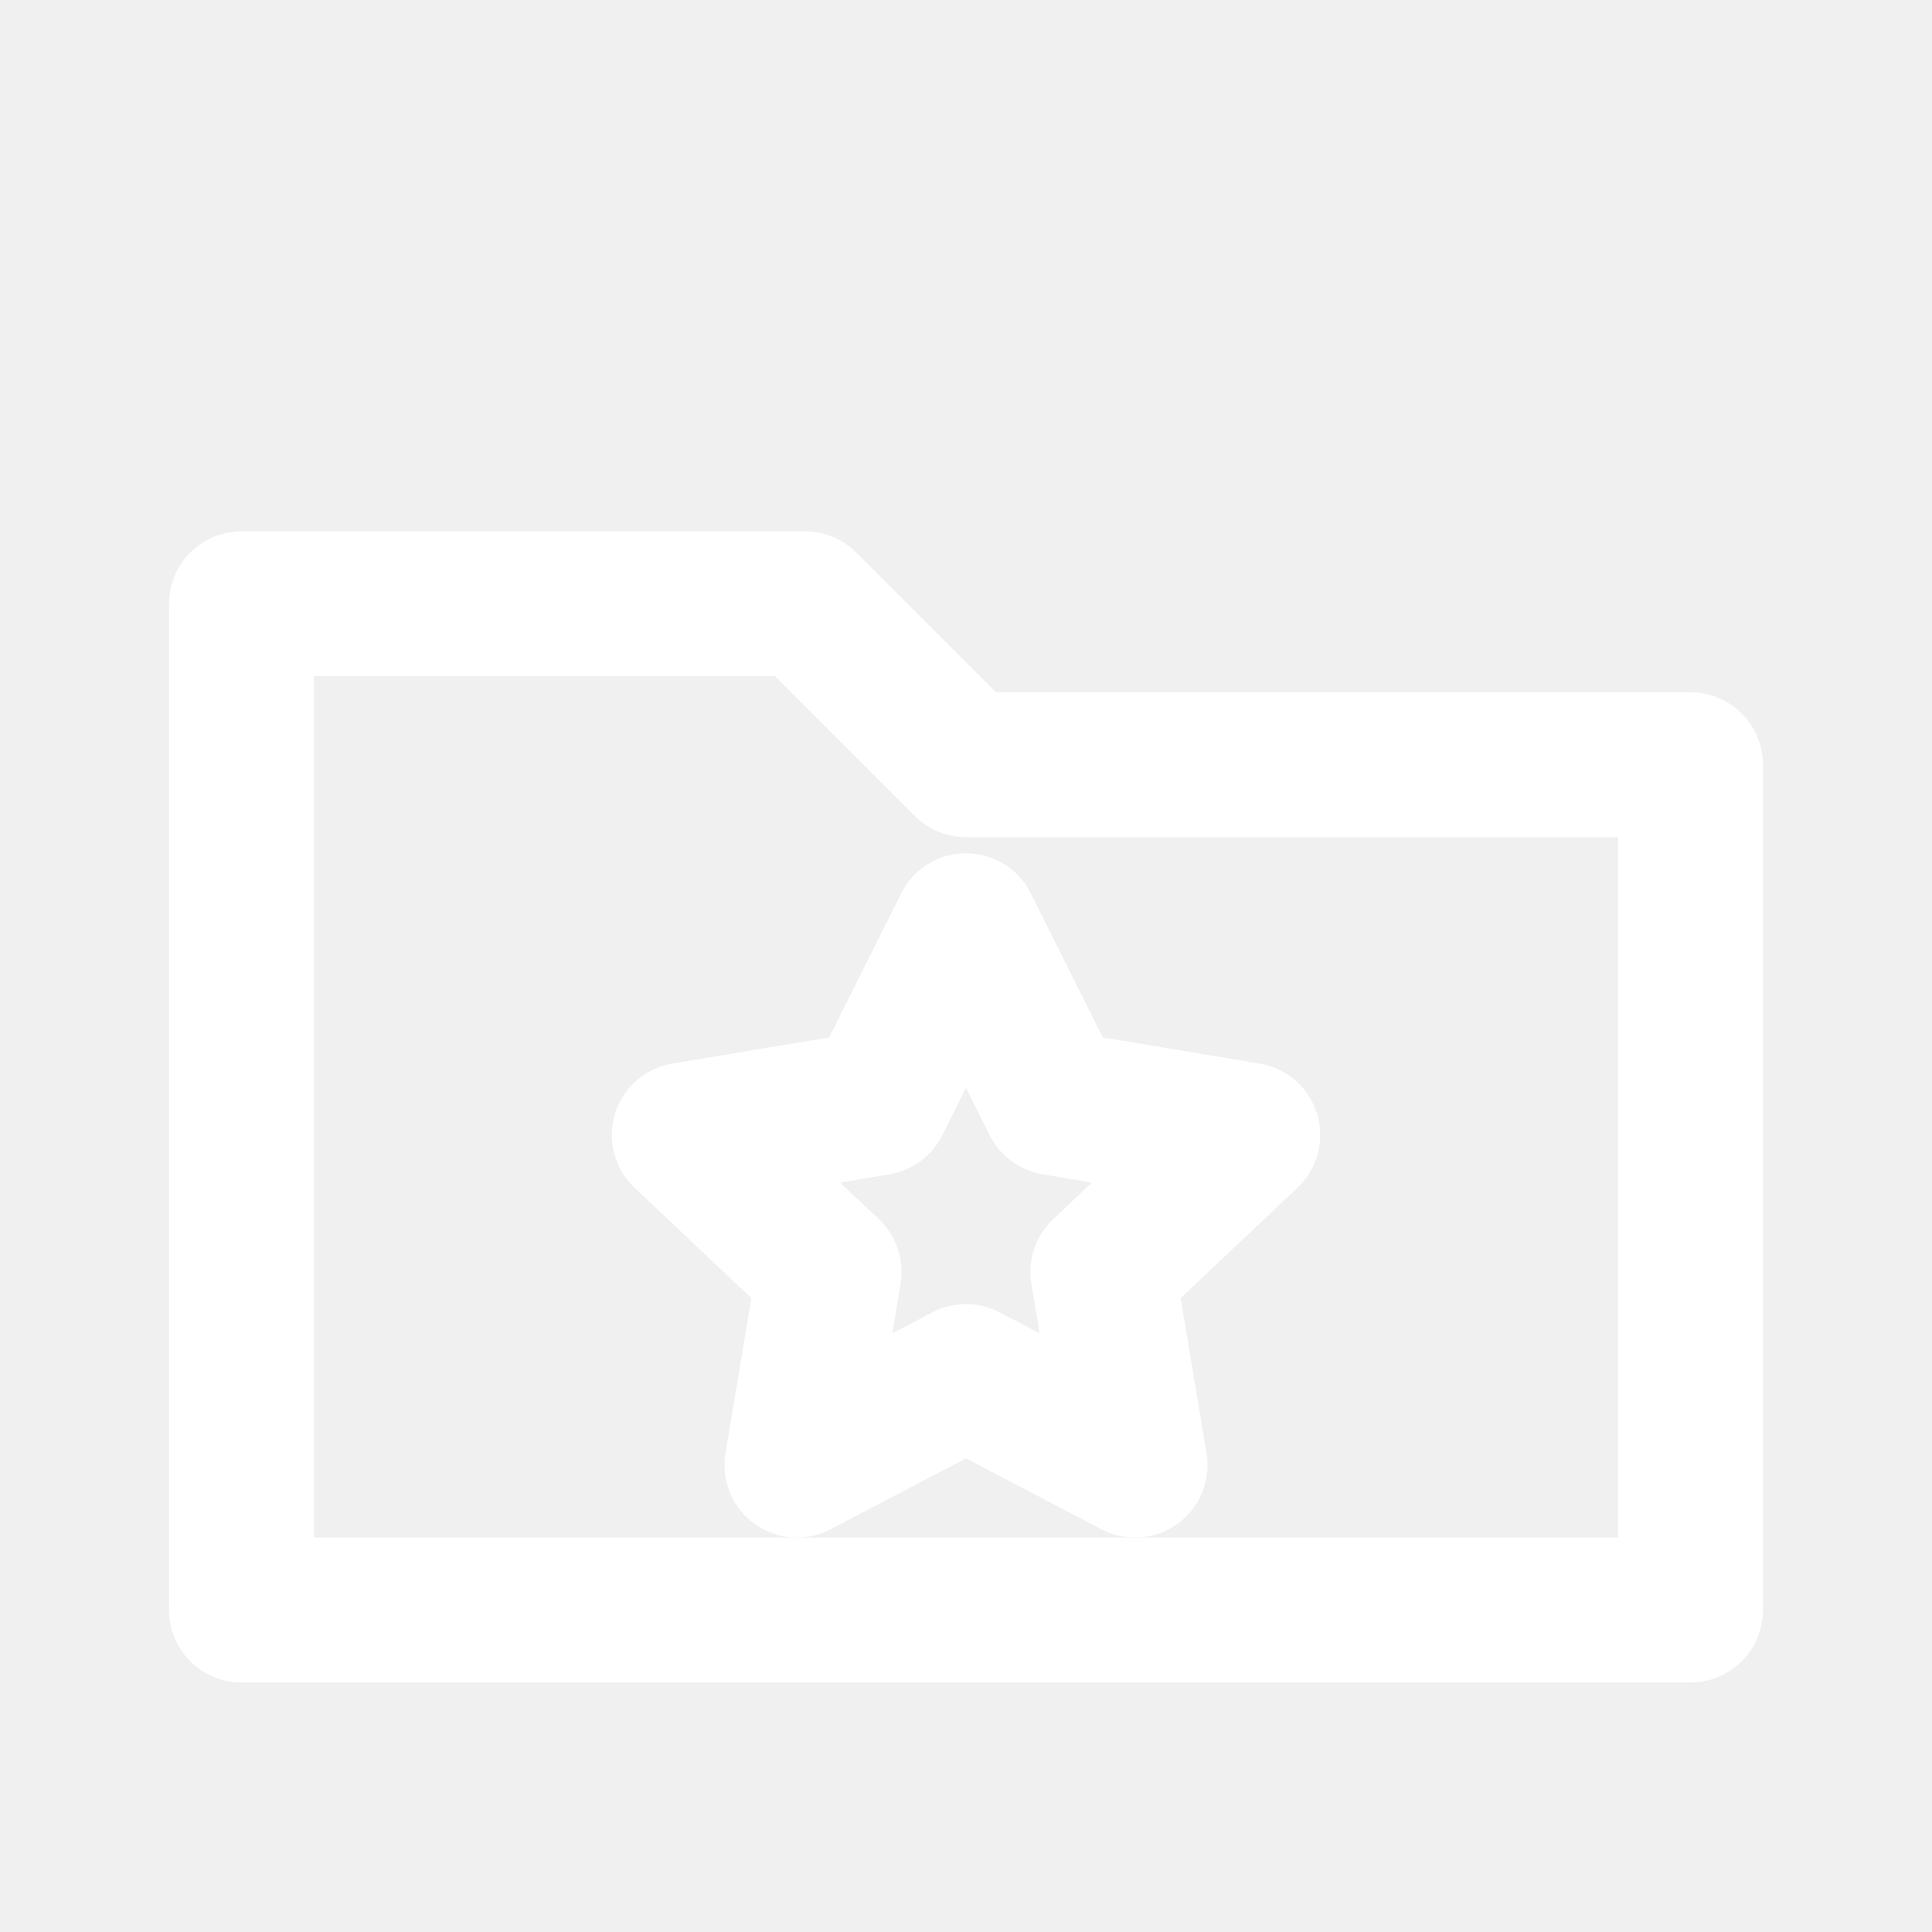
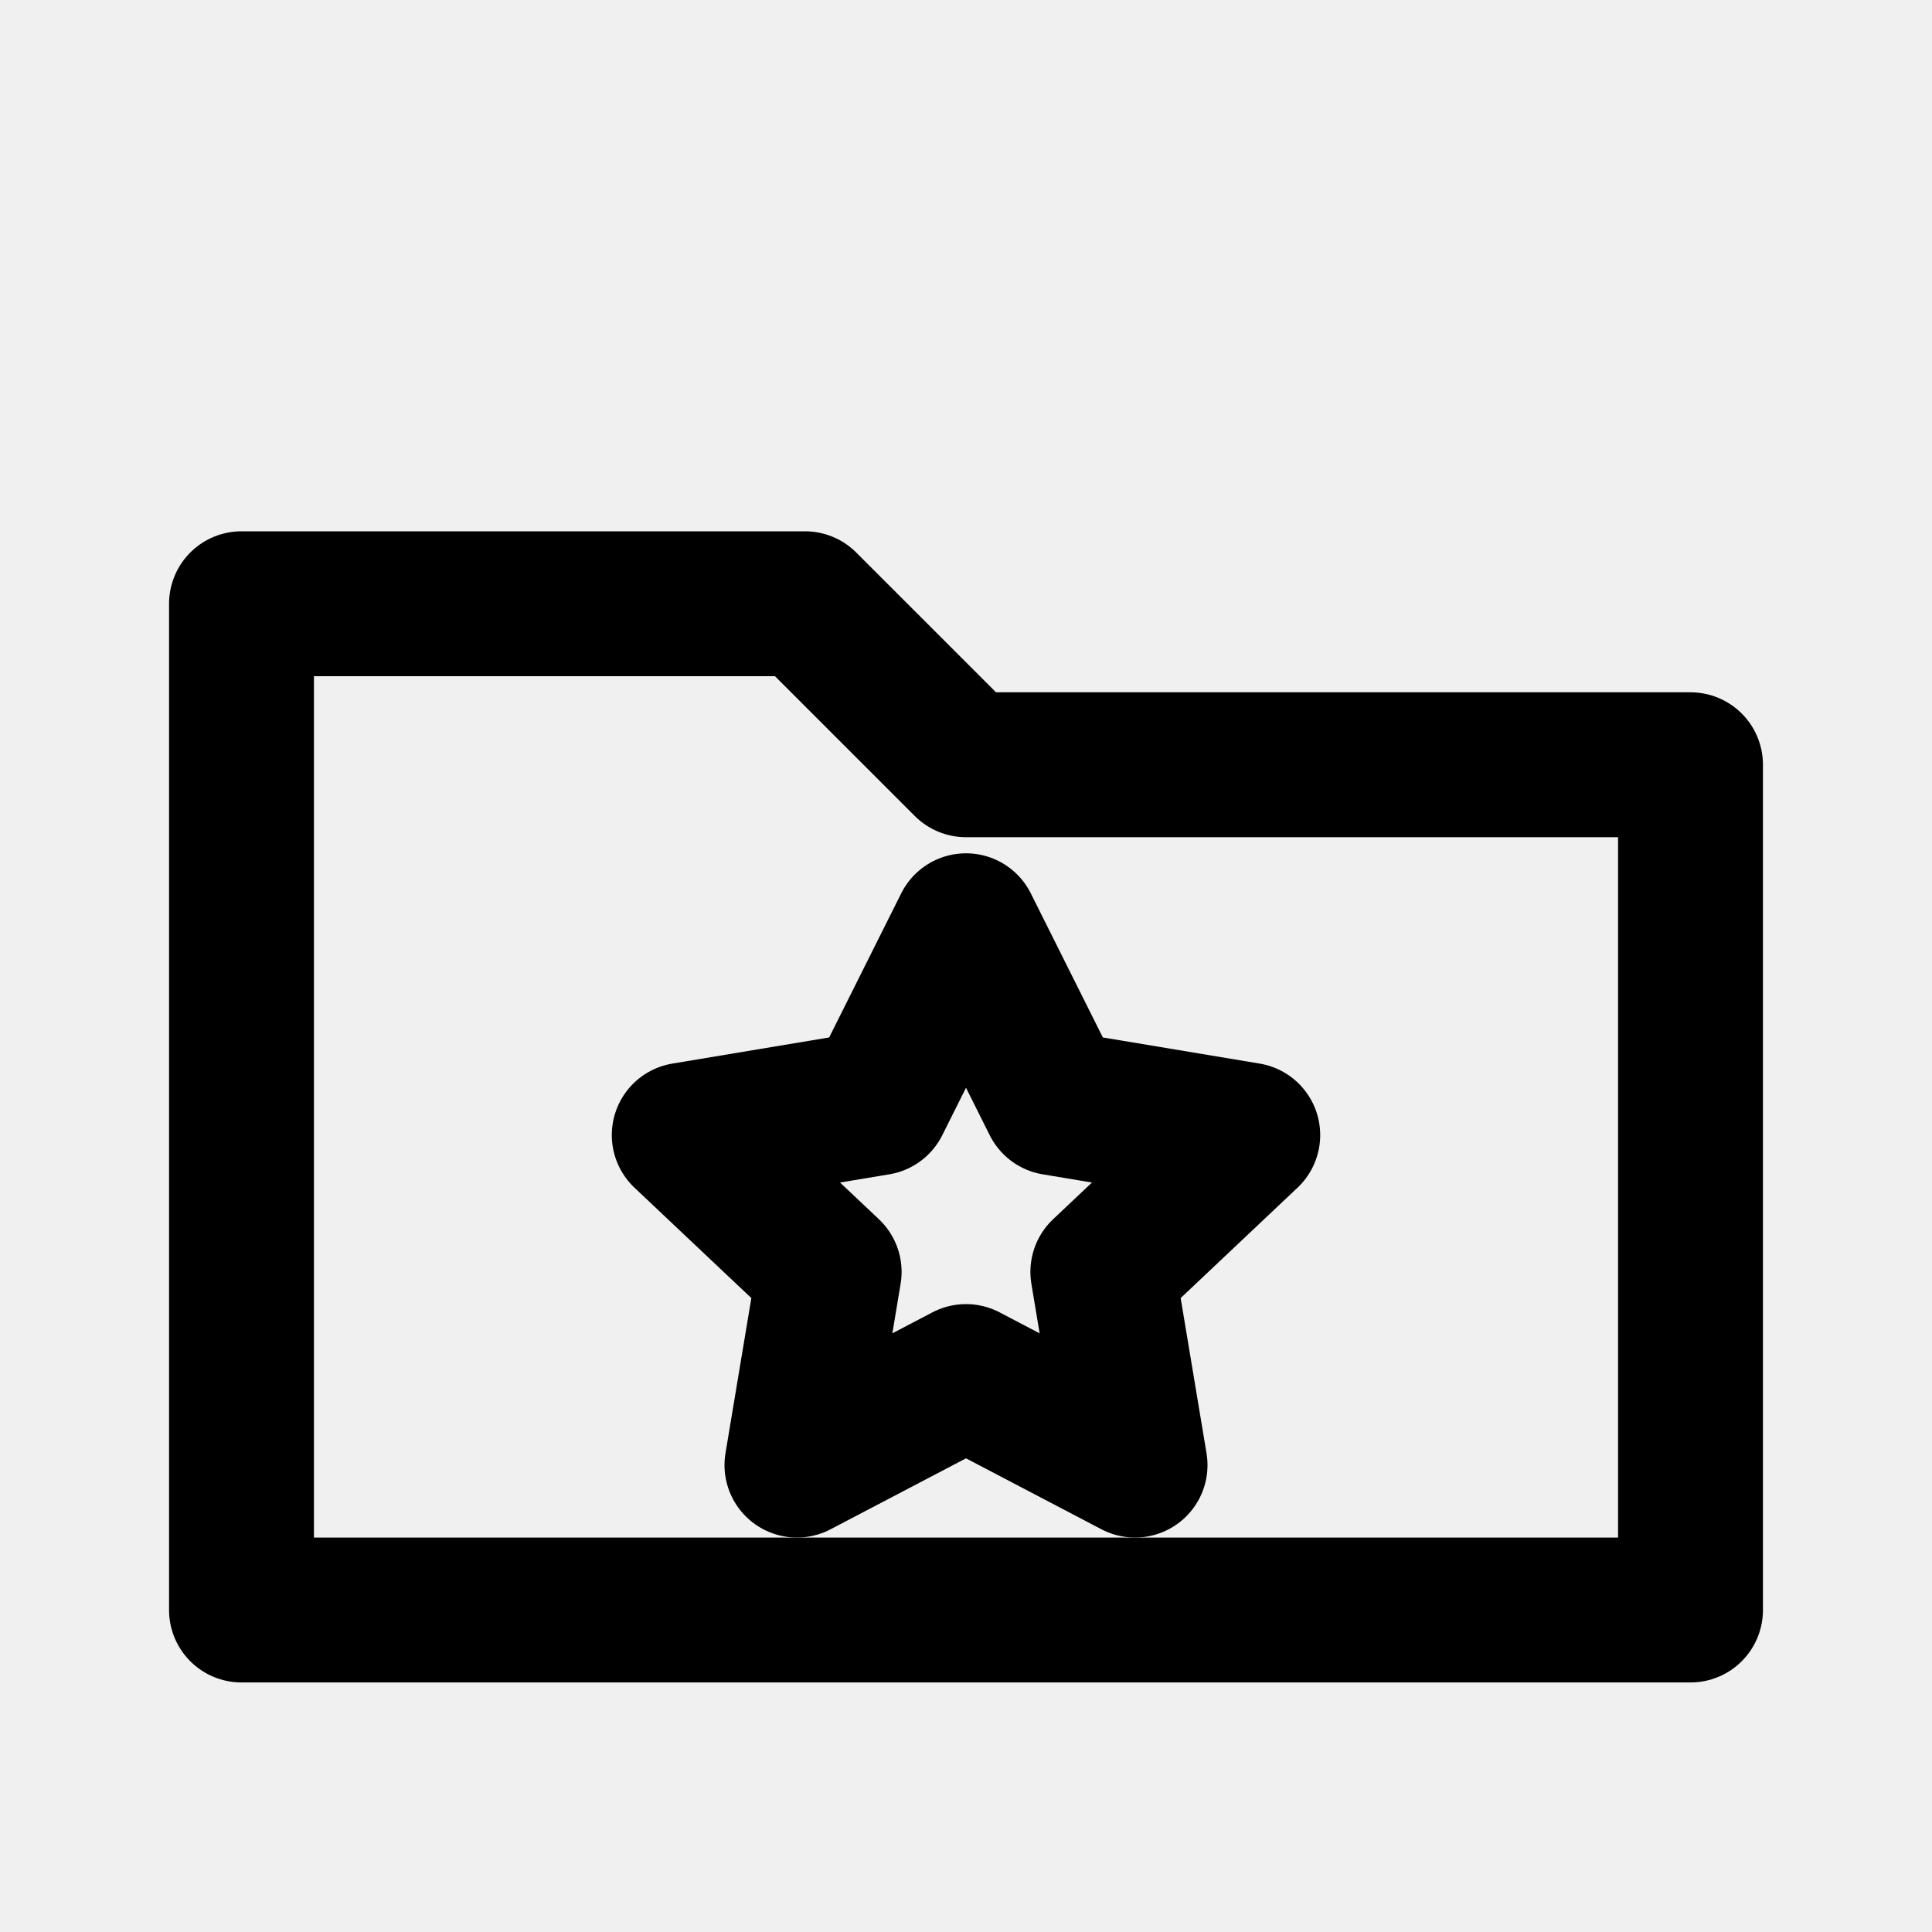
<svg xmlns="http://www.w3.org/2000/svg" viewBox="0 0 24 24">
-   <g fill="none" stroke="#ffffff" stroke-width="1.8" stroke-linecap="round" stroke-linejoin="round">
+   <g fill="none" stroke="currentColor" stroke-width="1.8" stroke-linecap="round" stroke-linejoin="round">
    <path d="M3 7.5h7l2 2h9v10.5H3Z" />
    <path d="m12 11.5 1.1 2.2 2.4.4-1.8 1.7.4 2.4-2.1-1.1-2.1 1.1.4-2.4-1.8-1.7 2.4-.4Z" />
  </g>
</svg>
